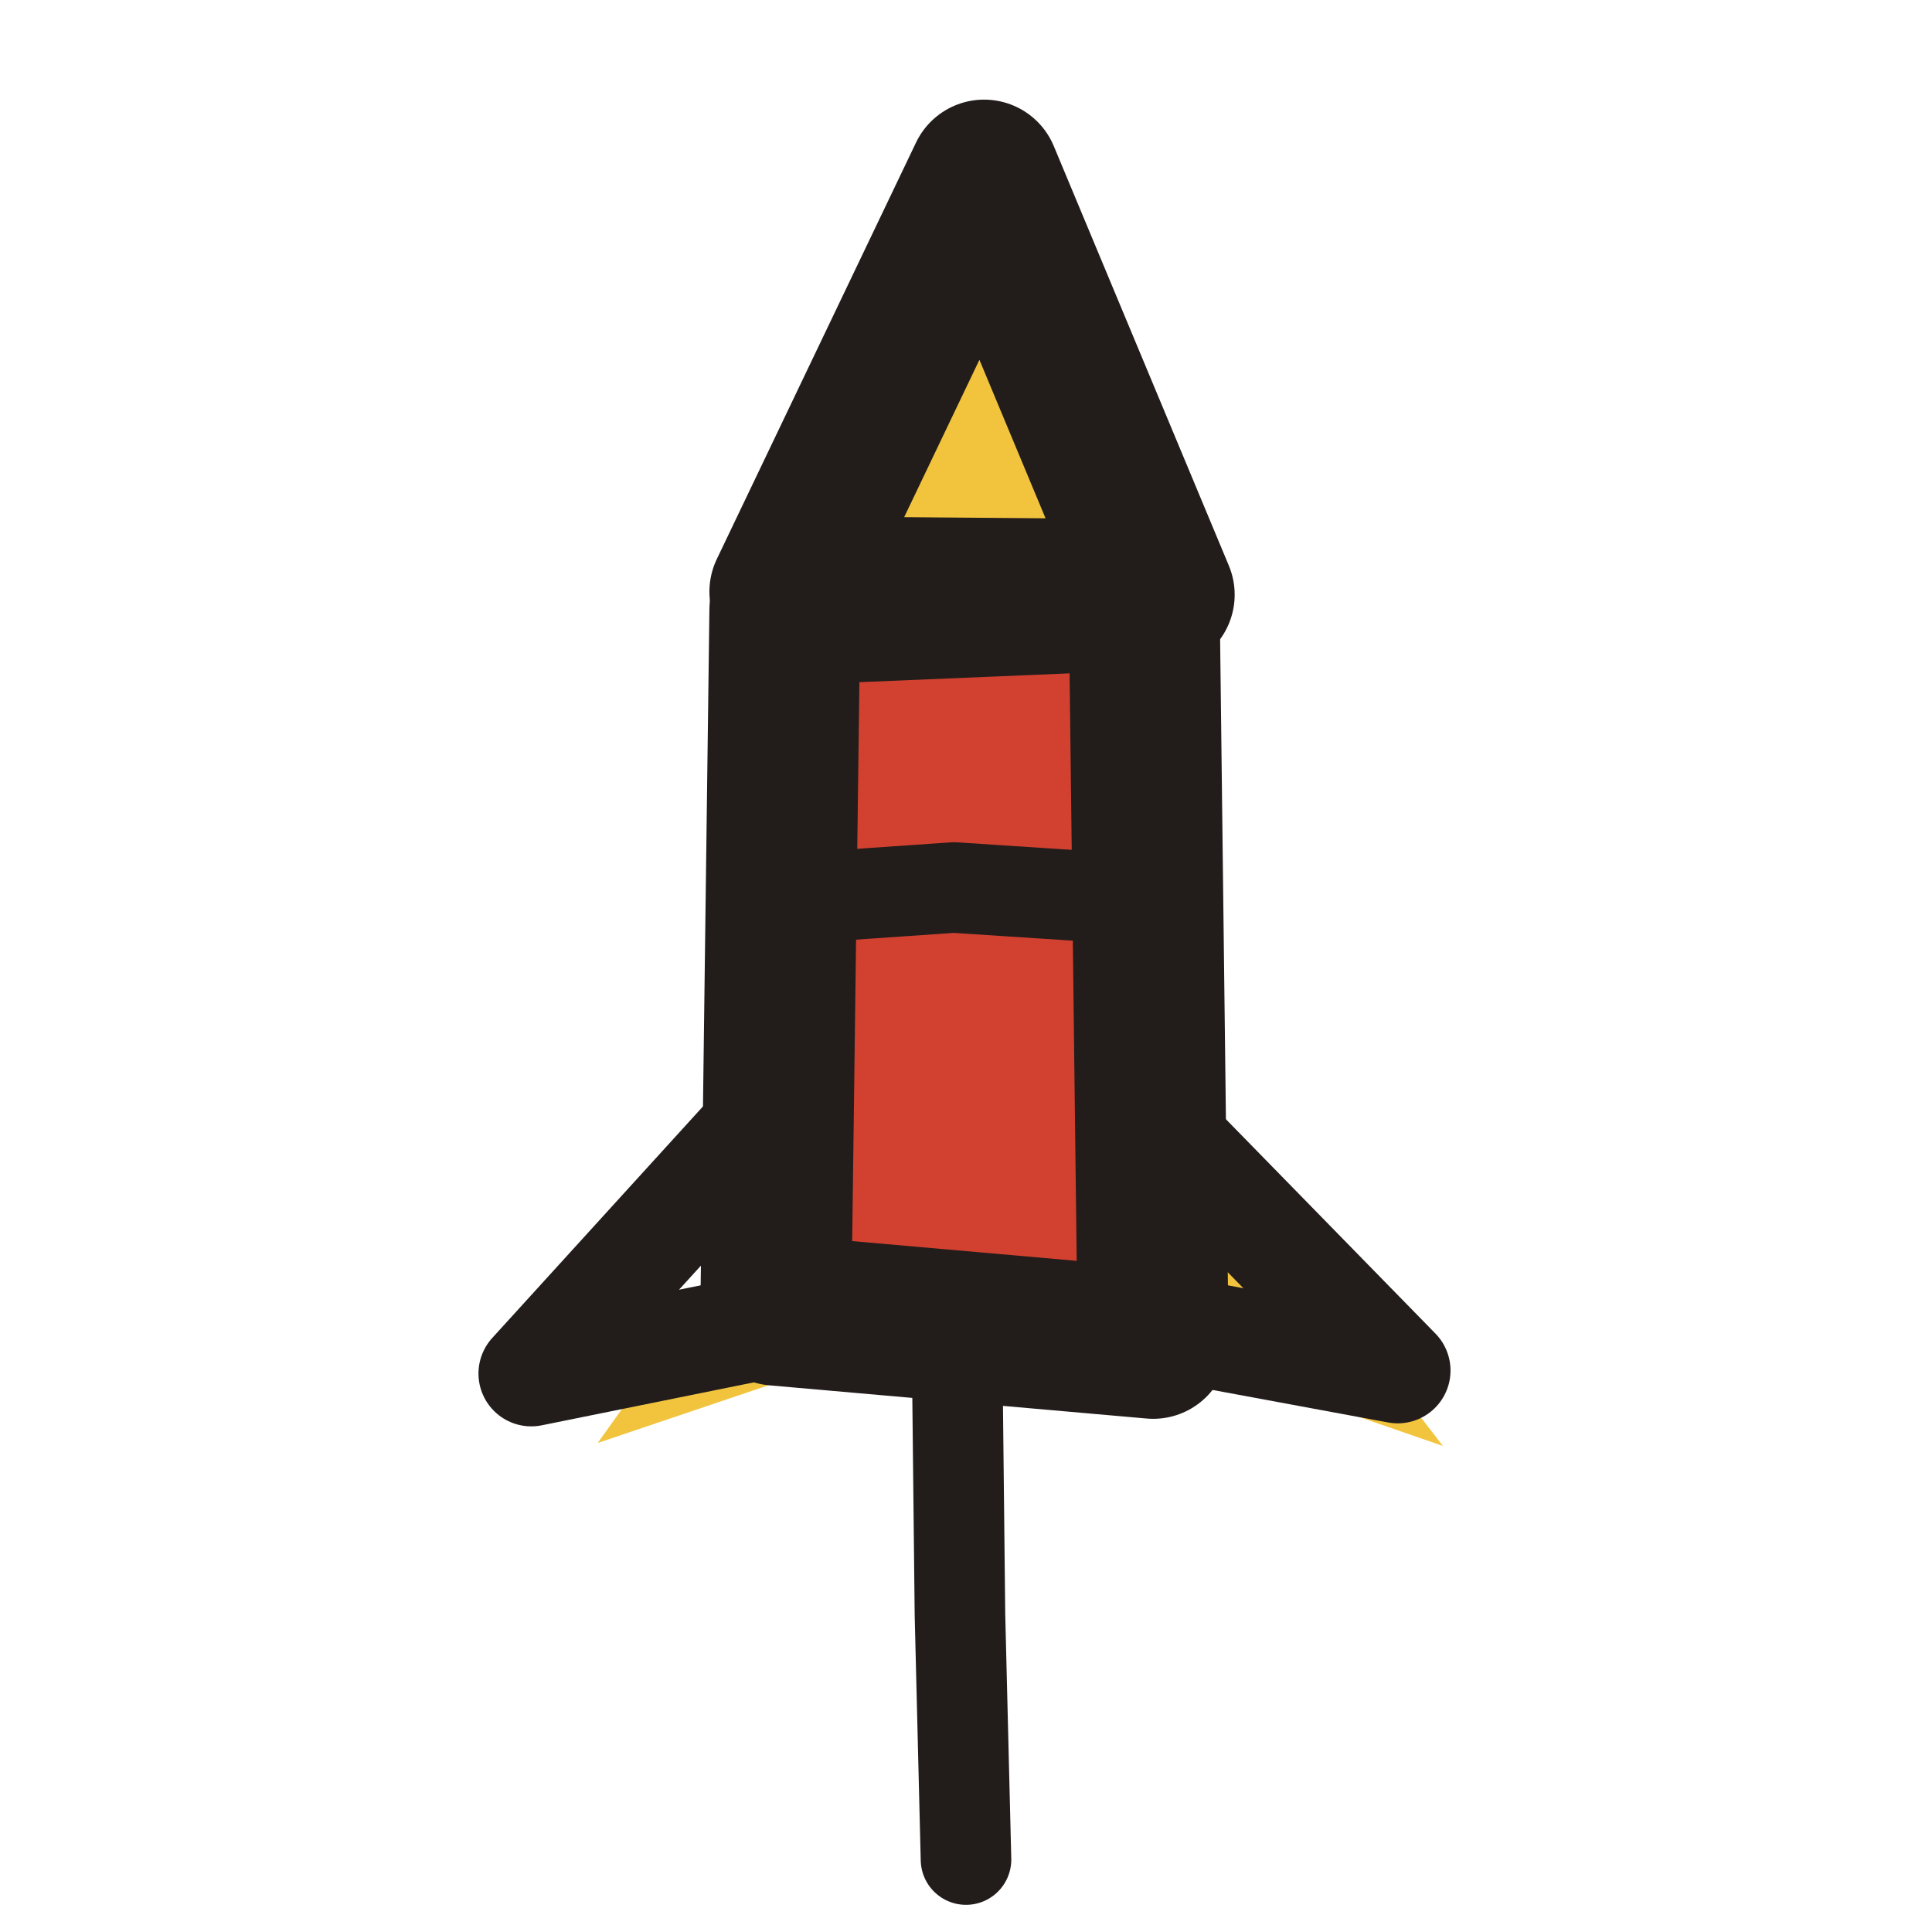
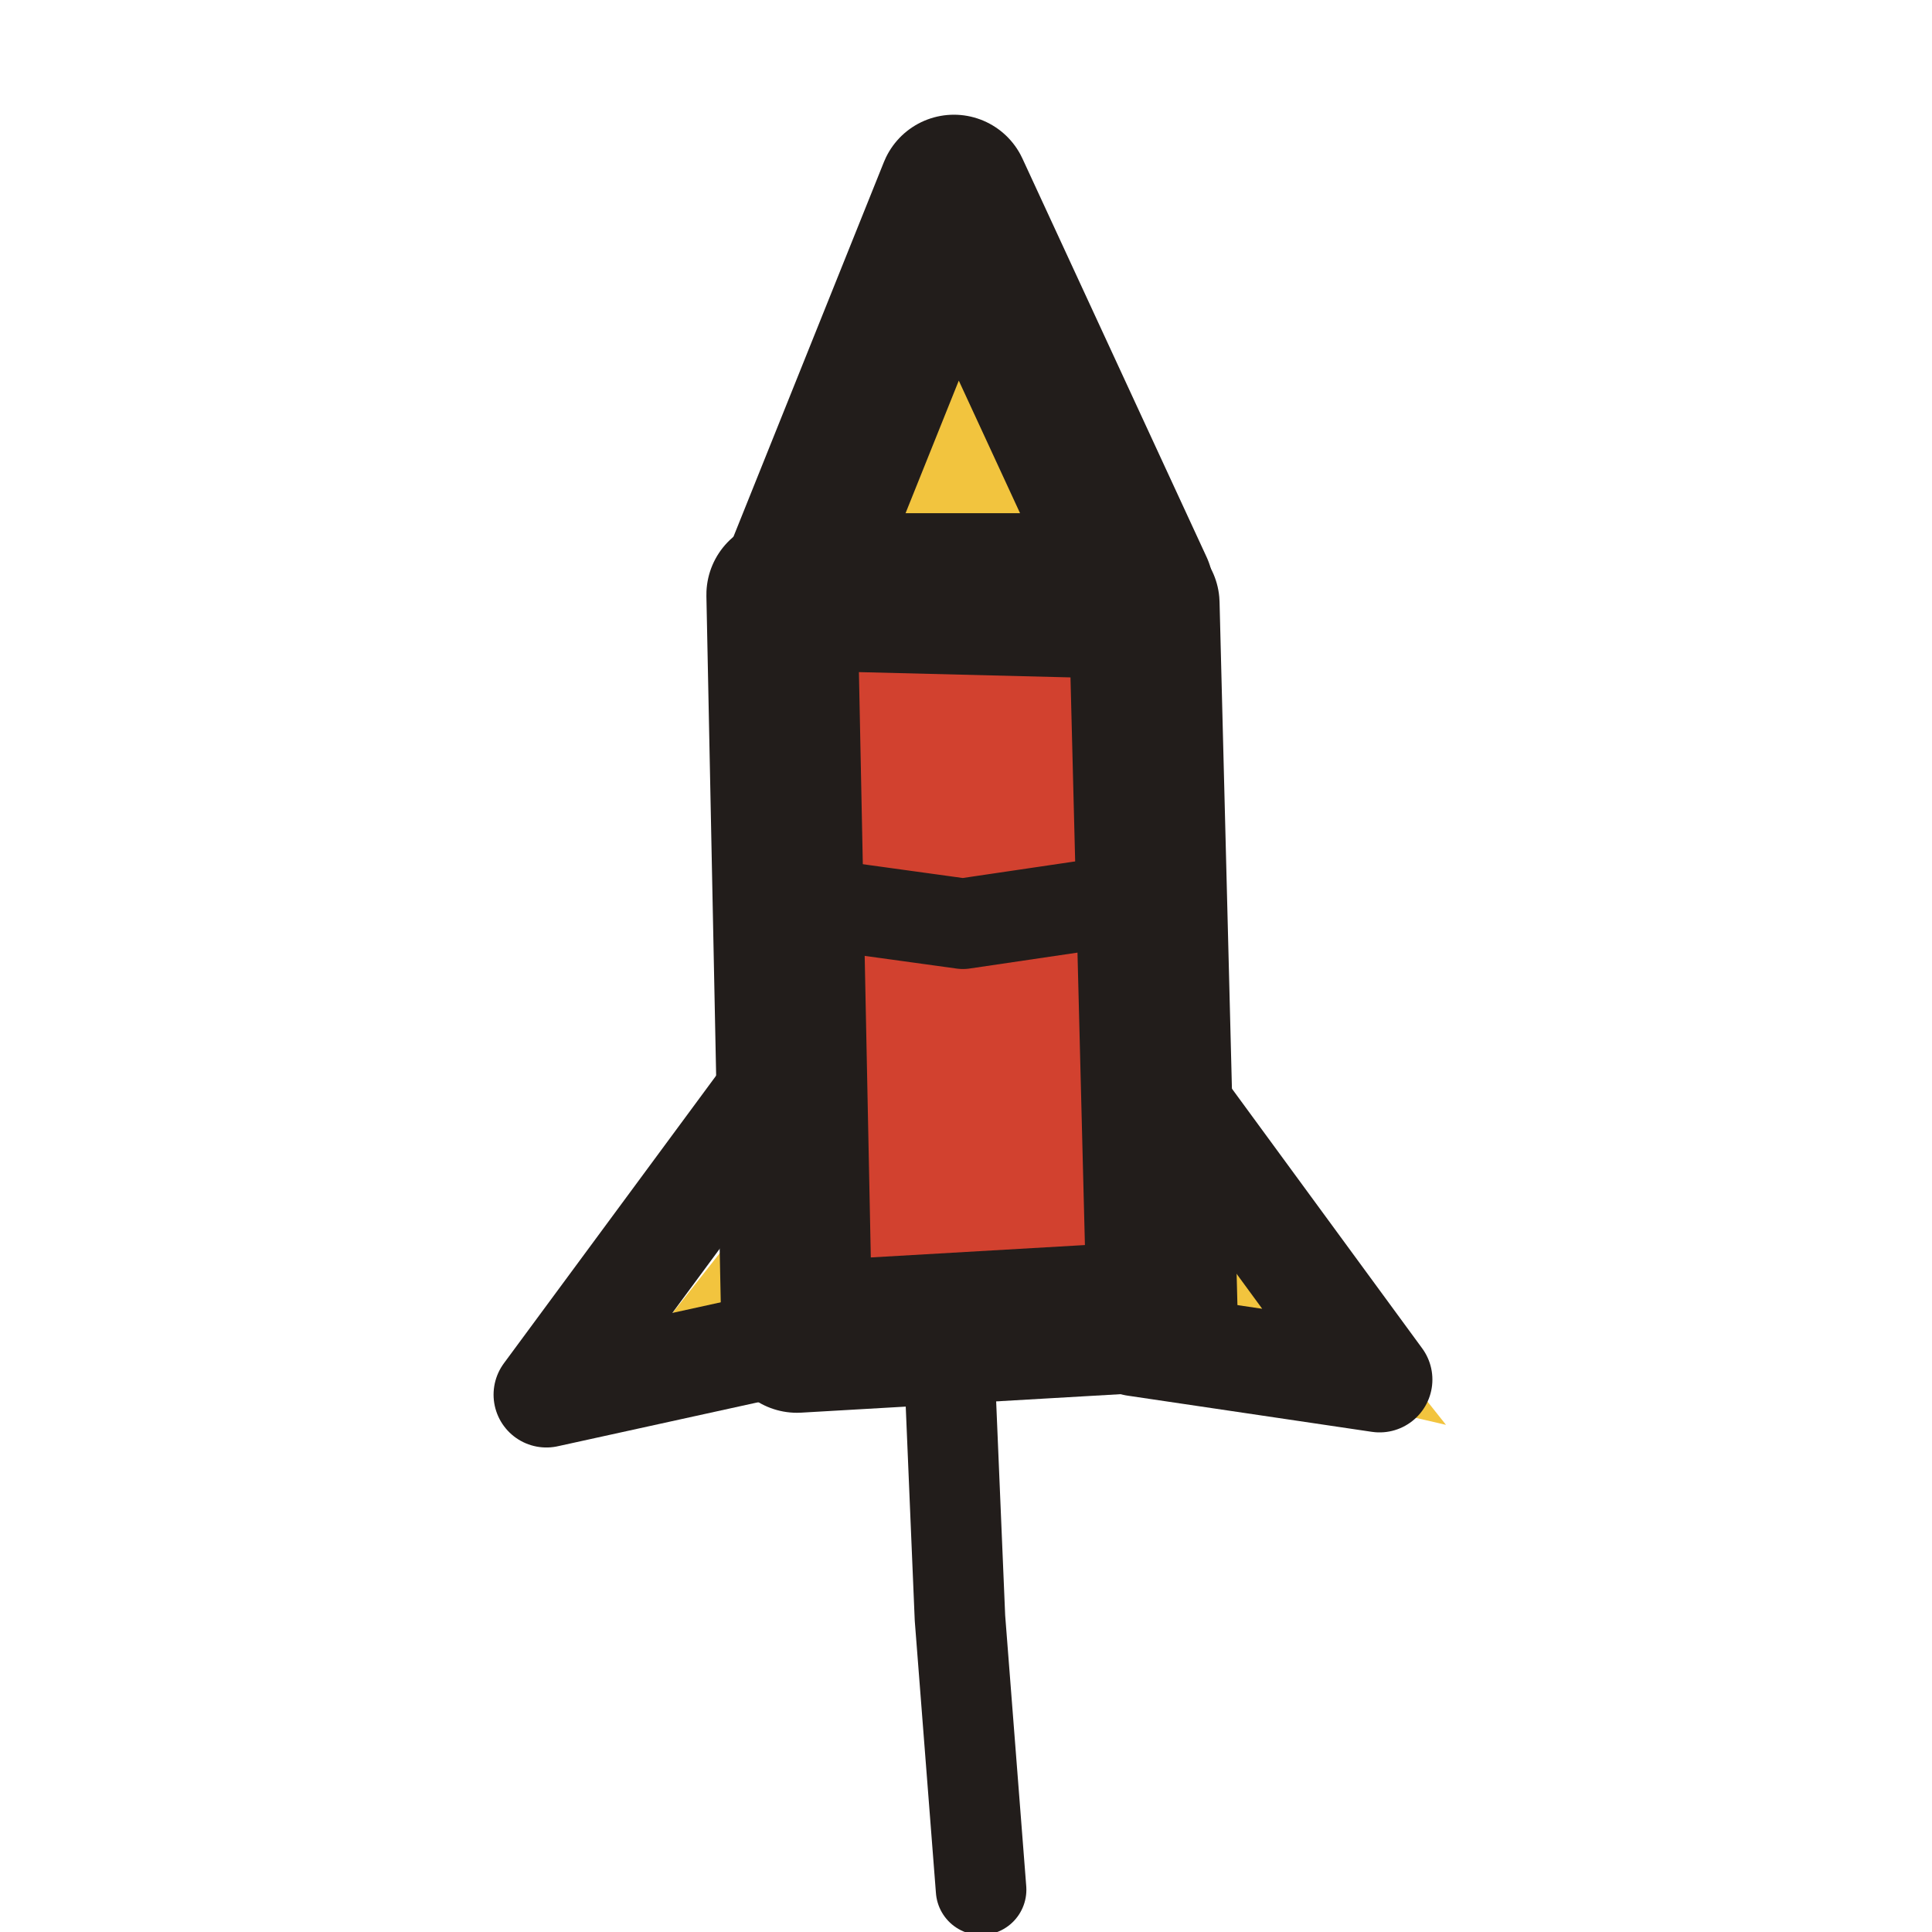
<svg xmlns="http://www.w3.org/2000/svg" width="128" height="128" viewBox="0 0 64 64">
-   <path d="M 28.0 21.4 L 39.3 21.1 L 40.1 45.6 L 27.4 44.9 Z" fill="#d2412f" />
-   <path d="M 27.4 21.3 L 33.8 7.1 L 39.9 21.6 Z" fill="#f2c43e" />
-   <path d="M 27.3 37.3 L 19.8 47.8 L 27.2 45.3 Z" fill="#f2c43e" />
-   <path d="M 40.0 37.8 L 47.8 47.9 L 40.0 45.2 Z" fill="#f2c43e" />
-   <path d="M 26.0 20.2 L 37.9 19.7 L 38.2 44.5 L 25.7 43.4 Z" fill="none" stroke="#221d1b" stroke-width="5.0" stroke-linecap="round" stroke-linejoin="round" />
-   <path d="M 26.0 19.6 L 32.6 5.8 L 38.4 19.7 Z" fill="none" stroke="#221d1b" stroke-width="5.0" stroke-linecap="round" stroke-linejoin="round" />
-   <path d="M 31.7 44.3 L 31.8 53.5 L 32.0 61.6" fill="none" stroke="#221d1b" stroke-width="3.0" stroke-linecap="round" stroke-linejoin="round" />
-   <path d="M 25.7 36.6 L 17.6 45.5 L 25.5 43.9 Z" fill="none" stroke="#221d1b" stroke-width="3.5" stroke-linecap="round" stroke-linejoin="round" />
-   <path d="M 37.6 36.5 L 46.3 45.4 L 38.2 43.9 Z" fill="none" stroke="#221d1b" stroke-width="3.5" stroke-linecap="round" stroke-linejoin="round" />
-   <path d="M 25.8 29.8 L 31.6 29.4 L 37.7 29.8" fill="none" stroke="#221d1b" stroke-width="3.0" stroke-linecap="round" stroke-linejoin="round" />
+   <path d="M 28.0 21.5 L 40.0 20.9 L 39.3 45.4 L 28.1 45.9 Z" fill="#d2412f" />
+   <path d="M 27.9 21.7 L 33.7 7.2 L 39.4 21.3 Z" fill="#f2c43e" />
+   <path d="M 27.4 37.0 L 19.2 47.4 L 27.8 45.3 Z" fill="#f2c43e" />
+   <path d="M 39.8 37.0 L 47.9 47.2 L 39.7 45.3 Z" fill="#f2c43e" />
+   <path d="M 25.9 19.7 L 37.9 20.0 L 38.5 43.6 L 26.4 44.3 Z" fill="none" stroke="#221d1b" stroke-width="5.0" stroke-linecap="round" stroke-linejoin="round" />
+   <path d="M 26.3 19.5 L 31.6 6.3 L 37.7 19.5 Z" fill="none" stroke="#221d1b" stroke-width="5.0" stroke-linecap="round" stroke-linejoin="round" />
+   <path d="M 31.4 44.1 L 31.8 53.6 L 32.5 62.6" fill="none" stroke="#221d1b" stroke-width="3.0" stroke-linecap="round" stroke-linejoin="round" />
+   <path d="M 25.7 35.9 L 18.1 46.2 L 26.3 44.4 Z" fill="none" stroke="#221d1b" stroke-width="3.5" stroke-linecap="round" stroke-linejoin="round" />
+   <path d="M 38.3 35.6 L 45.7 45.7 L 37.6 44.5 Z" fill="none" stroke="#221d1b" stroke-width="3.5" stroke-linecap="round" stroke-linejoin="round" />
+   <path d="M 26.1 29.8 L 31.9 30.6 L 38.0 29.7" fill="none" stroke="#221d1b" stroke-width="3.0" stroke-linecap="round" stroke-linejoin="round" />
</svg>
